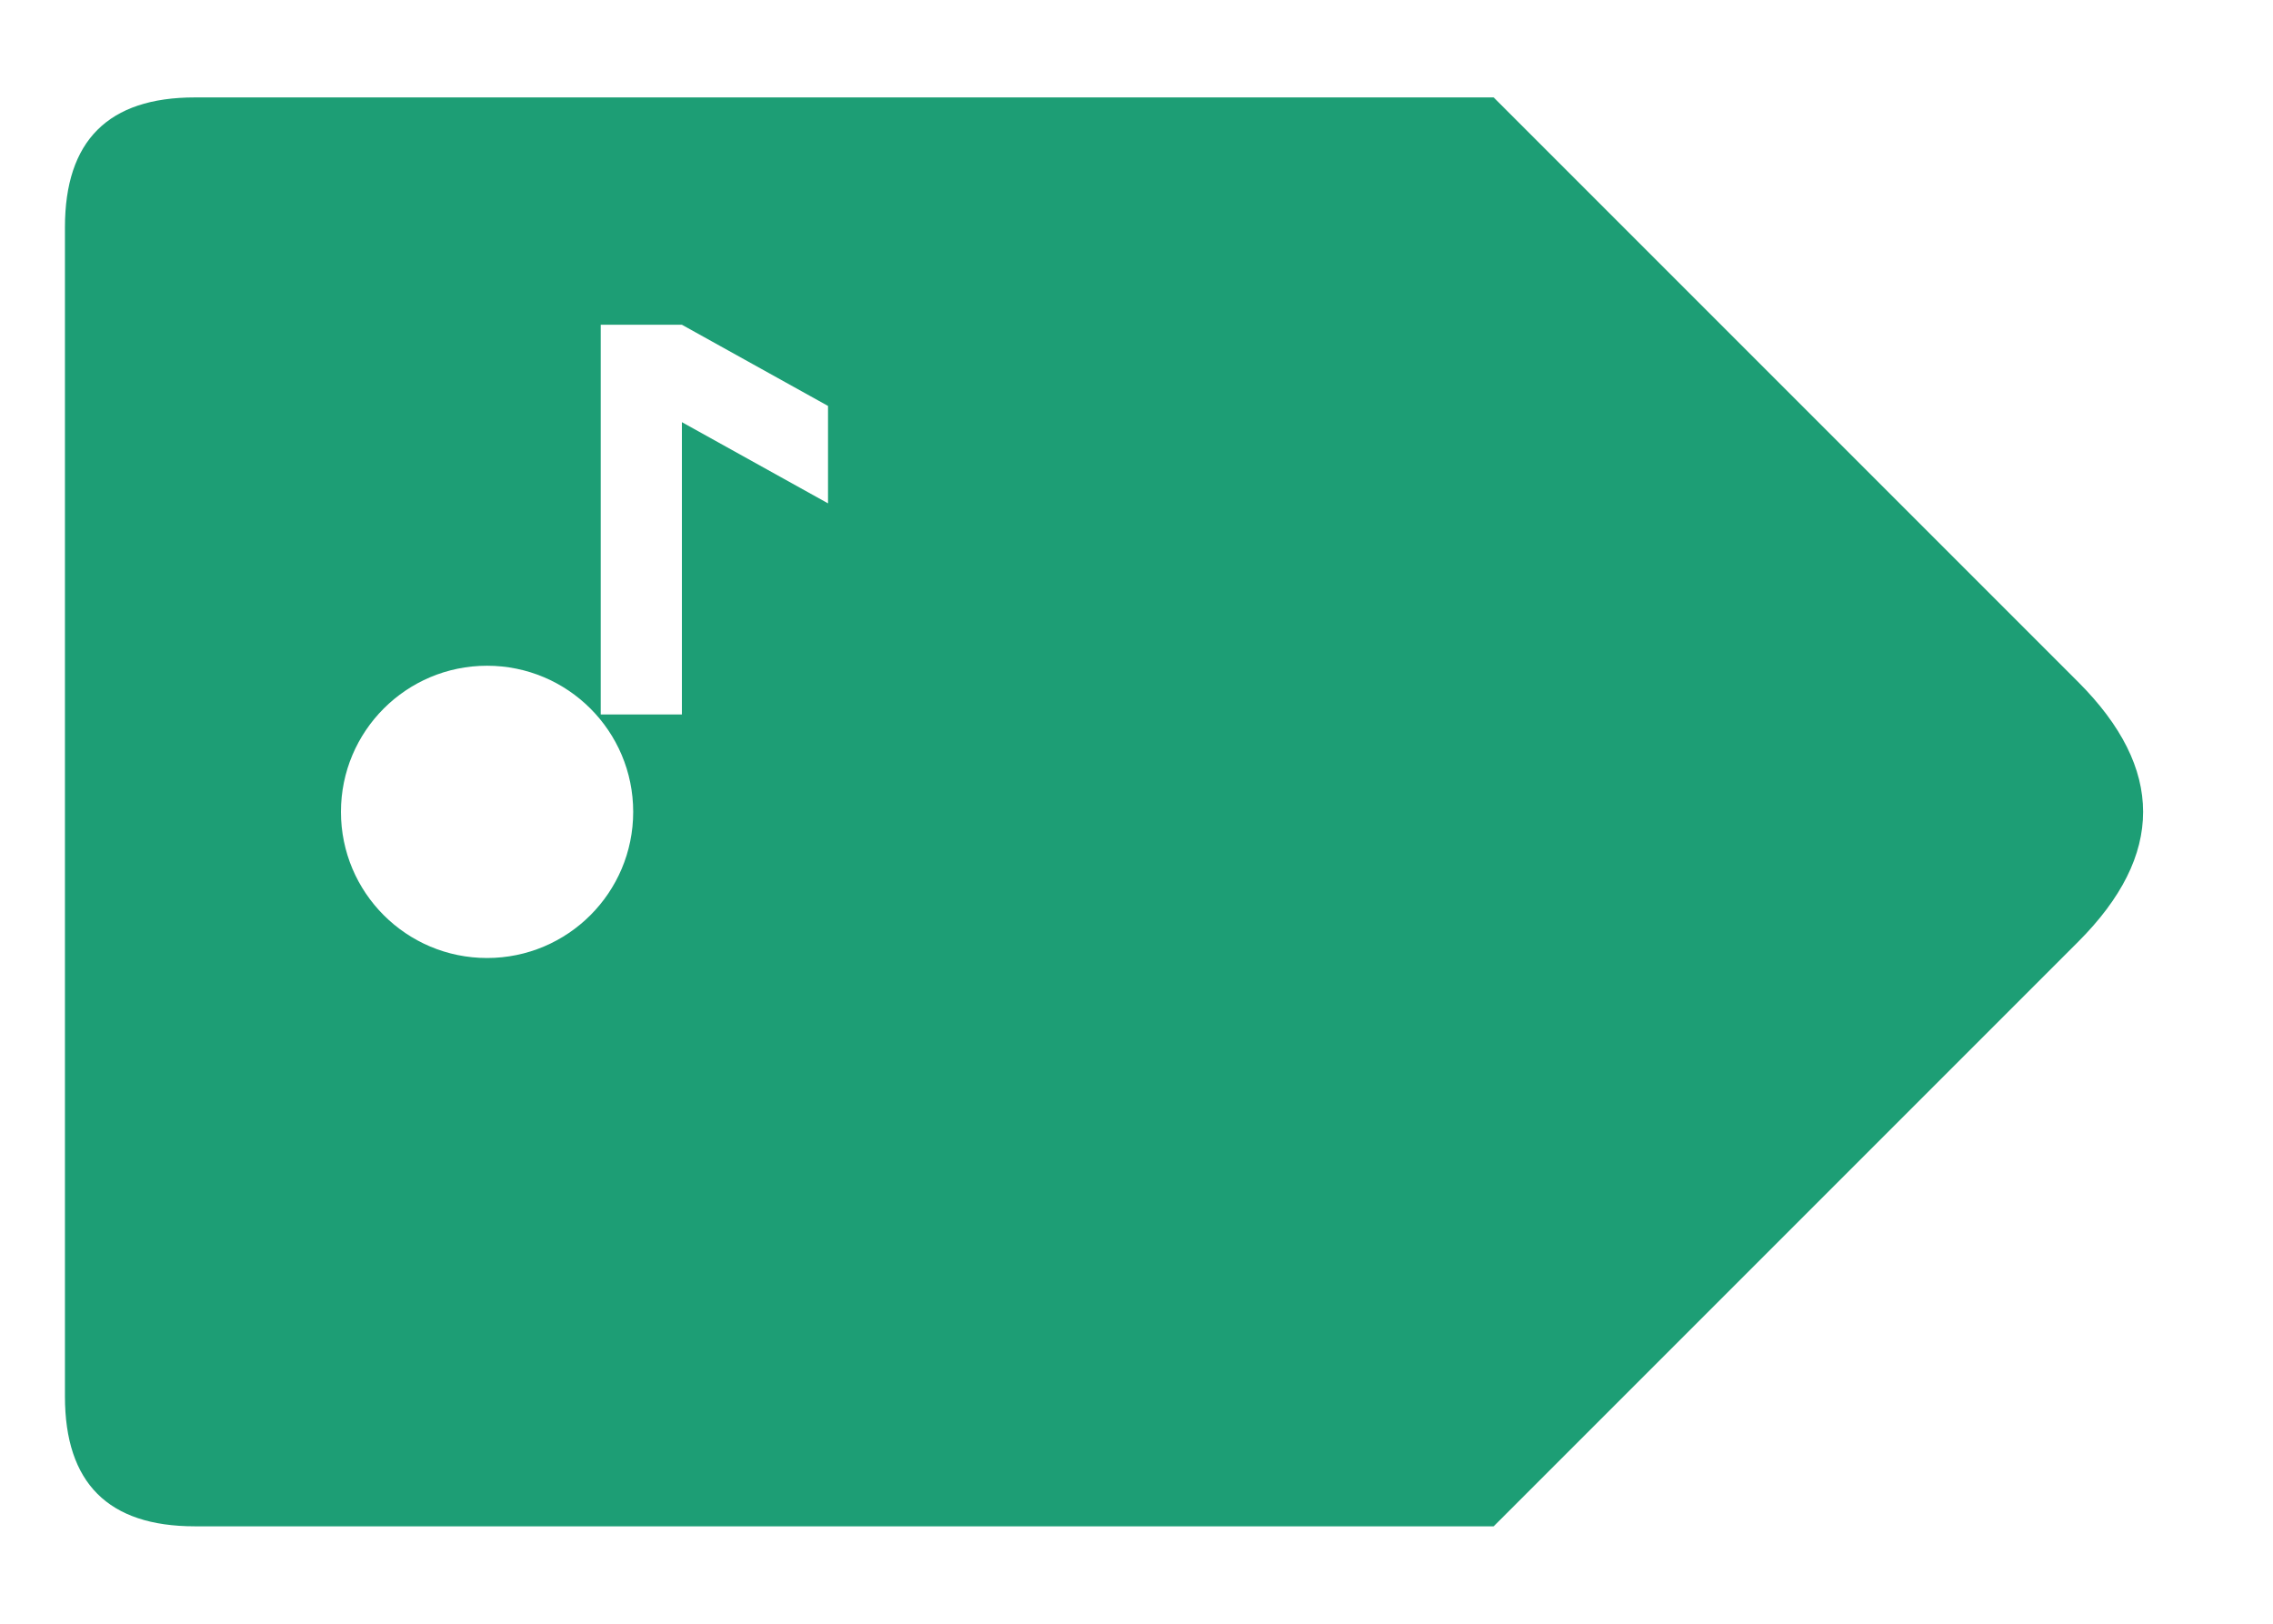
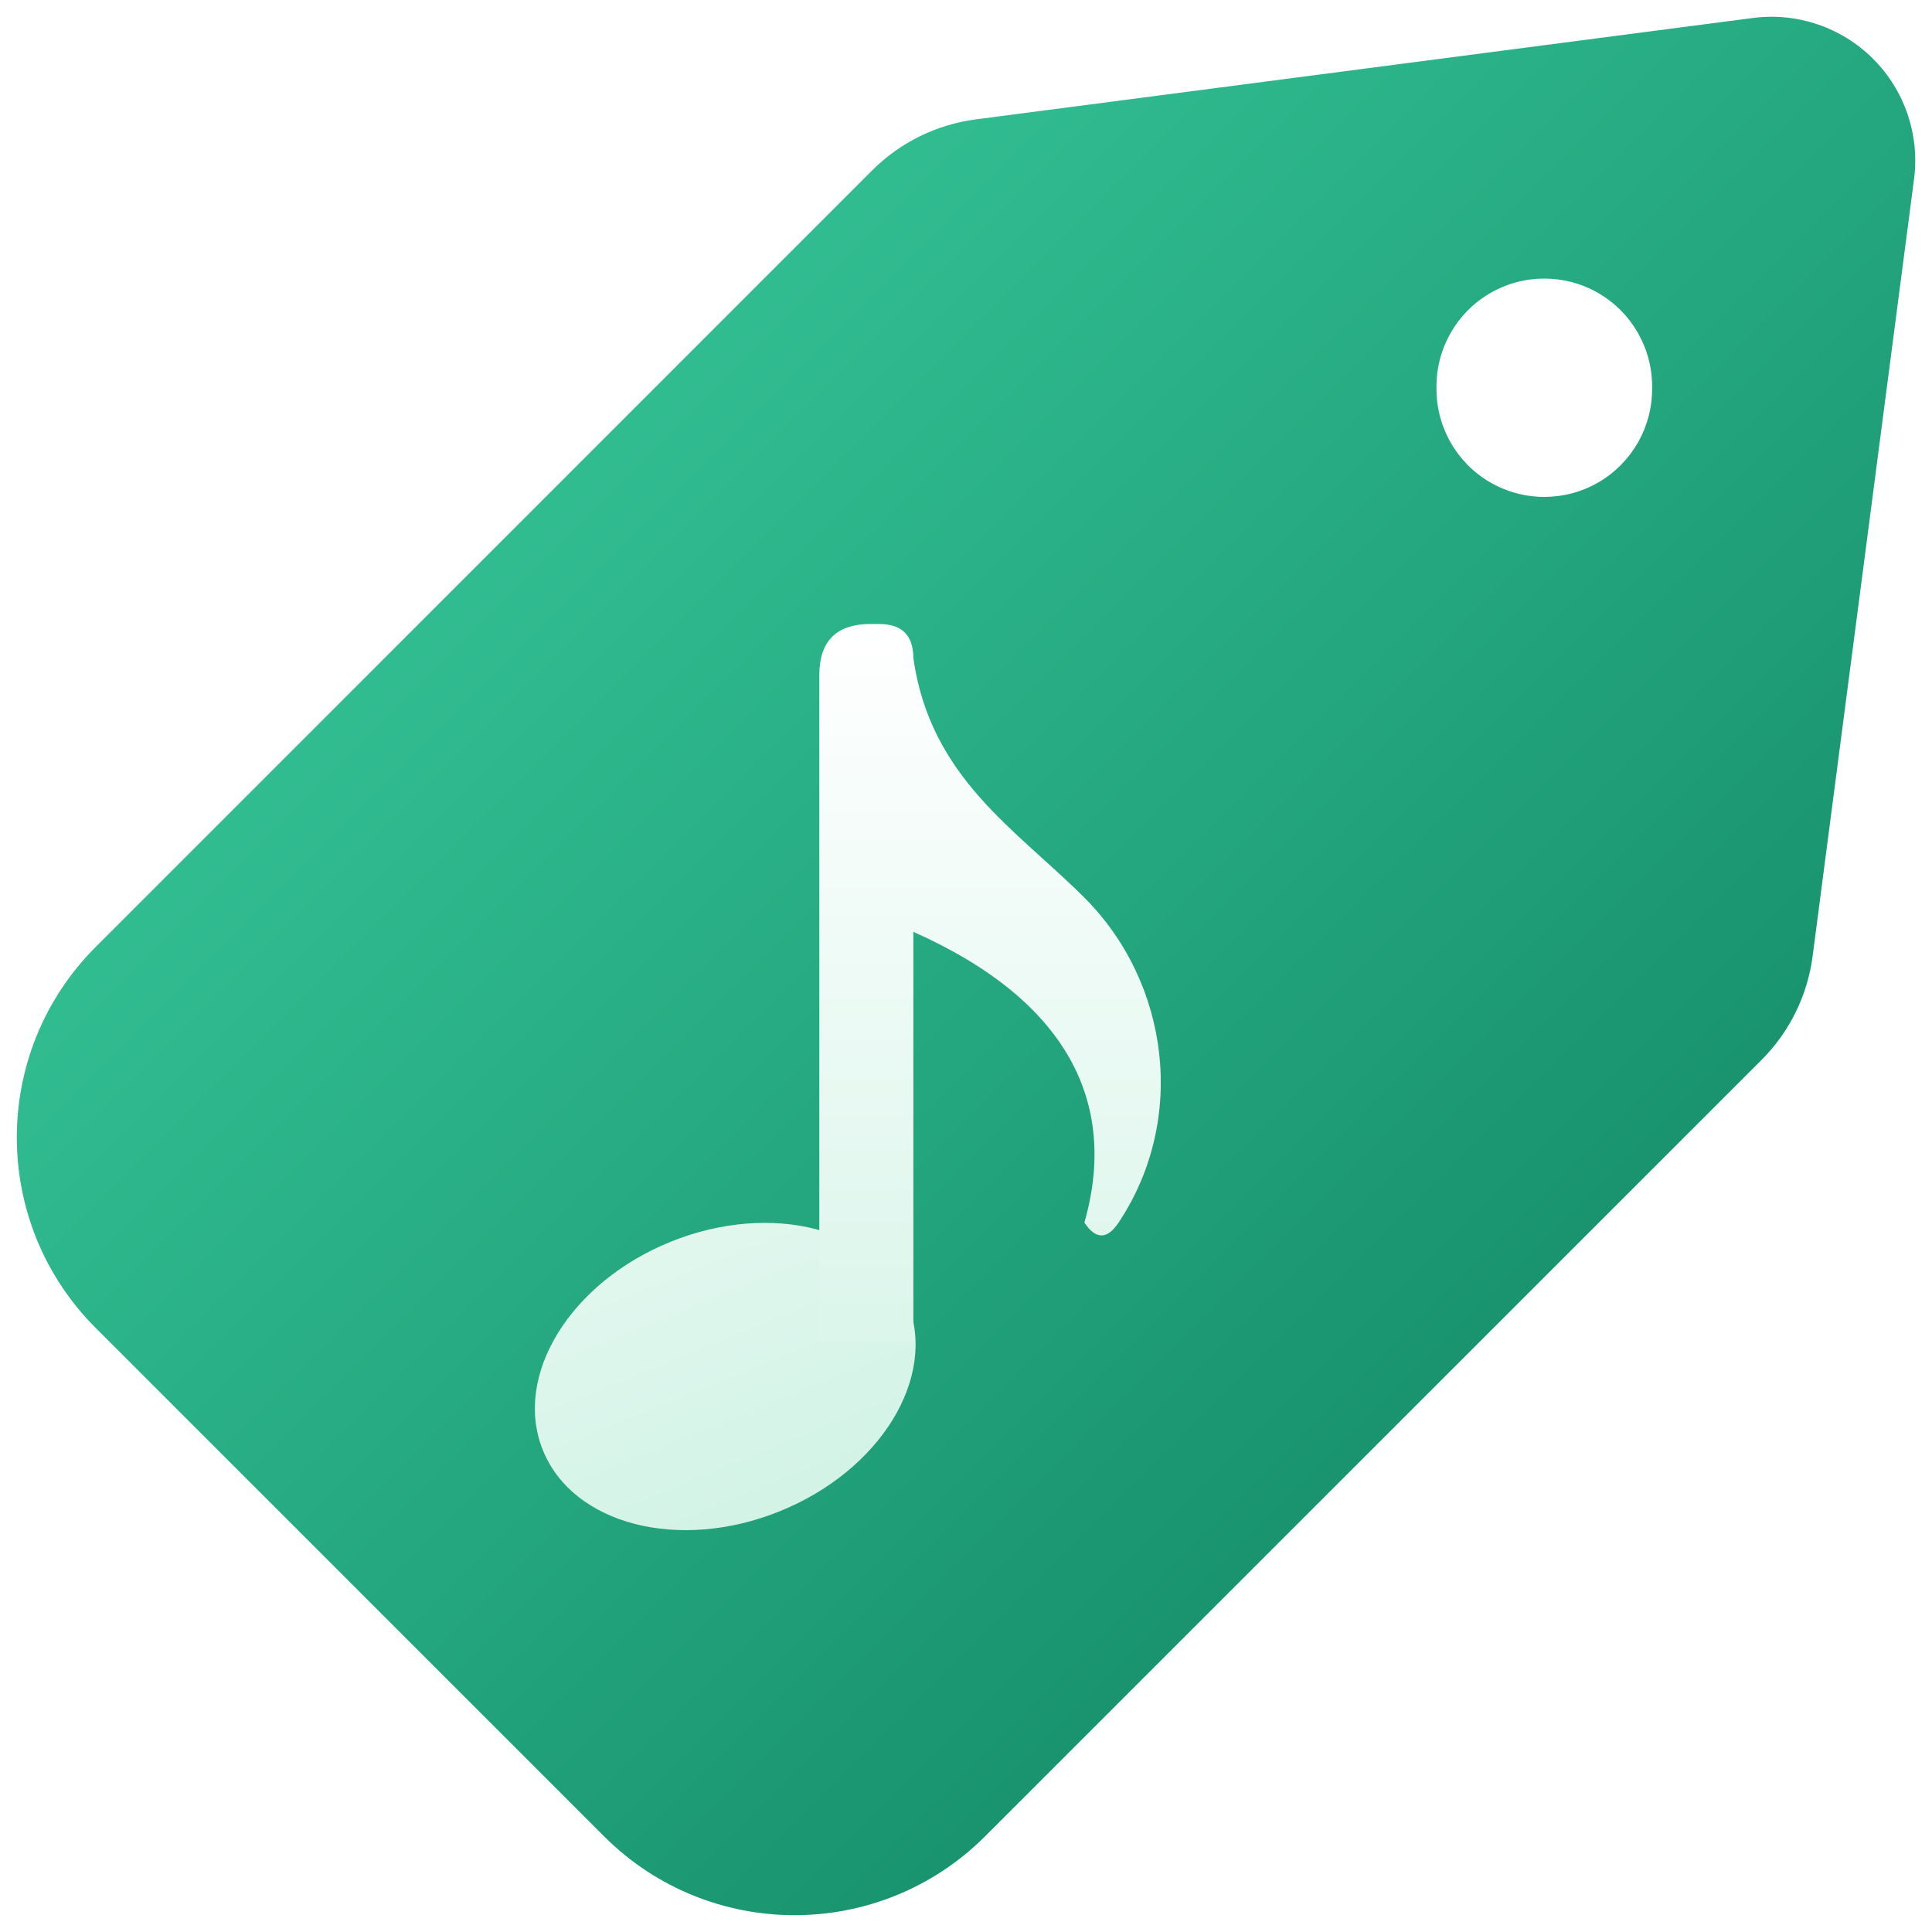
- <svg xmlns="http://www.w3.org/2000/svg" viewBox="0 0 140 100" role="img" aria-label="TagRex logo">
-   <path d="M4,14 Q4,6 12,6 L92,6 L128,42 Q136,50 128,58 L92,94 L12,94 Q4,94 4,86 Z M39,50 A9,9 0 1 0 21,50 A9,9 0 1 0 39,50 Z M37,44 L42,44 L42,20 L37,20 Z M42,20 L51,25 L51,31 L42,26 Z" fill="#1D9E75" fill-rule="evenodd" />
+ <svg xmlns="http://www.w3.org/2000/svg" viewBox="10.94 11.06 230.00 230.00" role="img" aria-label="TagRex logo">
+   <defs>
+     <linearGradient id="front" x1="0" y1="0" x2="1" y2="1">
+       <stop offset="0" stop-color="#3FD3A3" />
+       <stop offset="1" stop-color="#0B7D5C" />
+     </linearGradient>
+     <linearGradient id="noteFill" gradientUnits="userSpaceOnUse" x1="0" y1="-88" x2="0" y2="18">
+       <stop offset="0" stop-color="#FFFFFF" />
+       <stop offset="1" stop-color="#D2F3E6" />
+     </linearGradient>
+   </defs>
+   <path d="M22.34,123.78 L114.76,31.35 A21.393,21.393 0 0 1 127.12,25.27 L219.61,13.20 A17.114,17.114 0 0 1 238.80,32.39 L226.73,124.88 A21.393,21.393 0 0 1 220.65,137.24 L128.22,229.66 A32.089,32.089 0 0 1 82.84,229.66 L22.34,169.16 A32.089,32.089 0 0 1 22.34,123.78 Z M181.95,57.22 A12.836,12.836 0 1 0 207.62,57.22 A12.836,12.836 0 1 0 181.95,57.22 Z" fill="url(#front)" fill-rule="evenodd" />
+   <g transform="translate(112.72,139.28) scale(1.018) translate(-15.17,35.02)" fill="url(#noteFill)">
+     <ellipse cx="0" cy="0" rx="23" ry="17" transform="rotate(-22)" />
+     <path d="M11,-4 L11,-82 Q11,-88 17,-88 L18,-88 Q22,-88 22,-84 C24,-70 34,-64 42,-56 C52,-46 54,-30 46,-18 Q44,-15 42,-18 C46,-32 40,-44 22,-52 L22,-4 Z" />
+   </g>
</svg>
